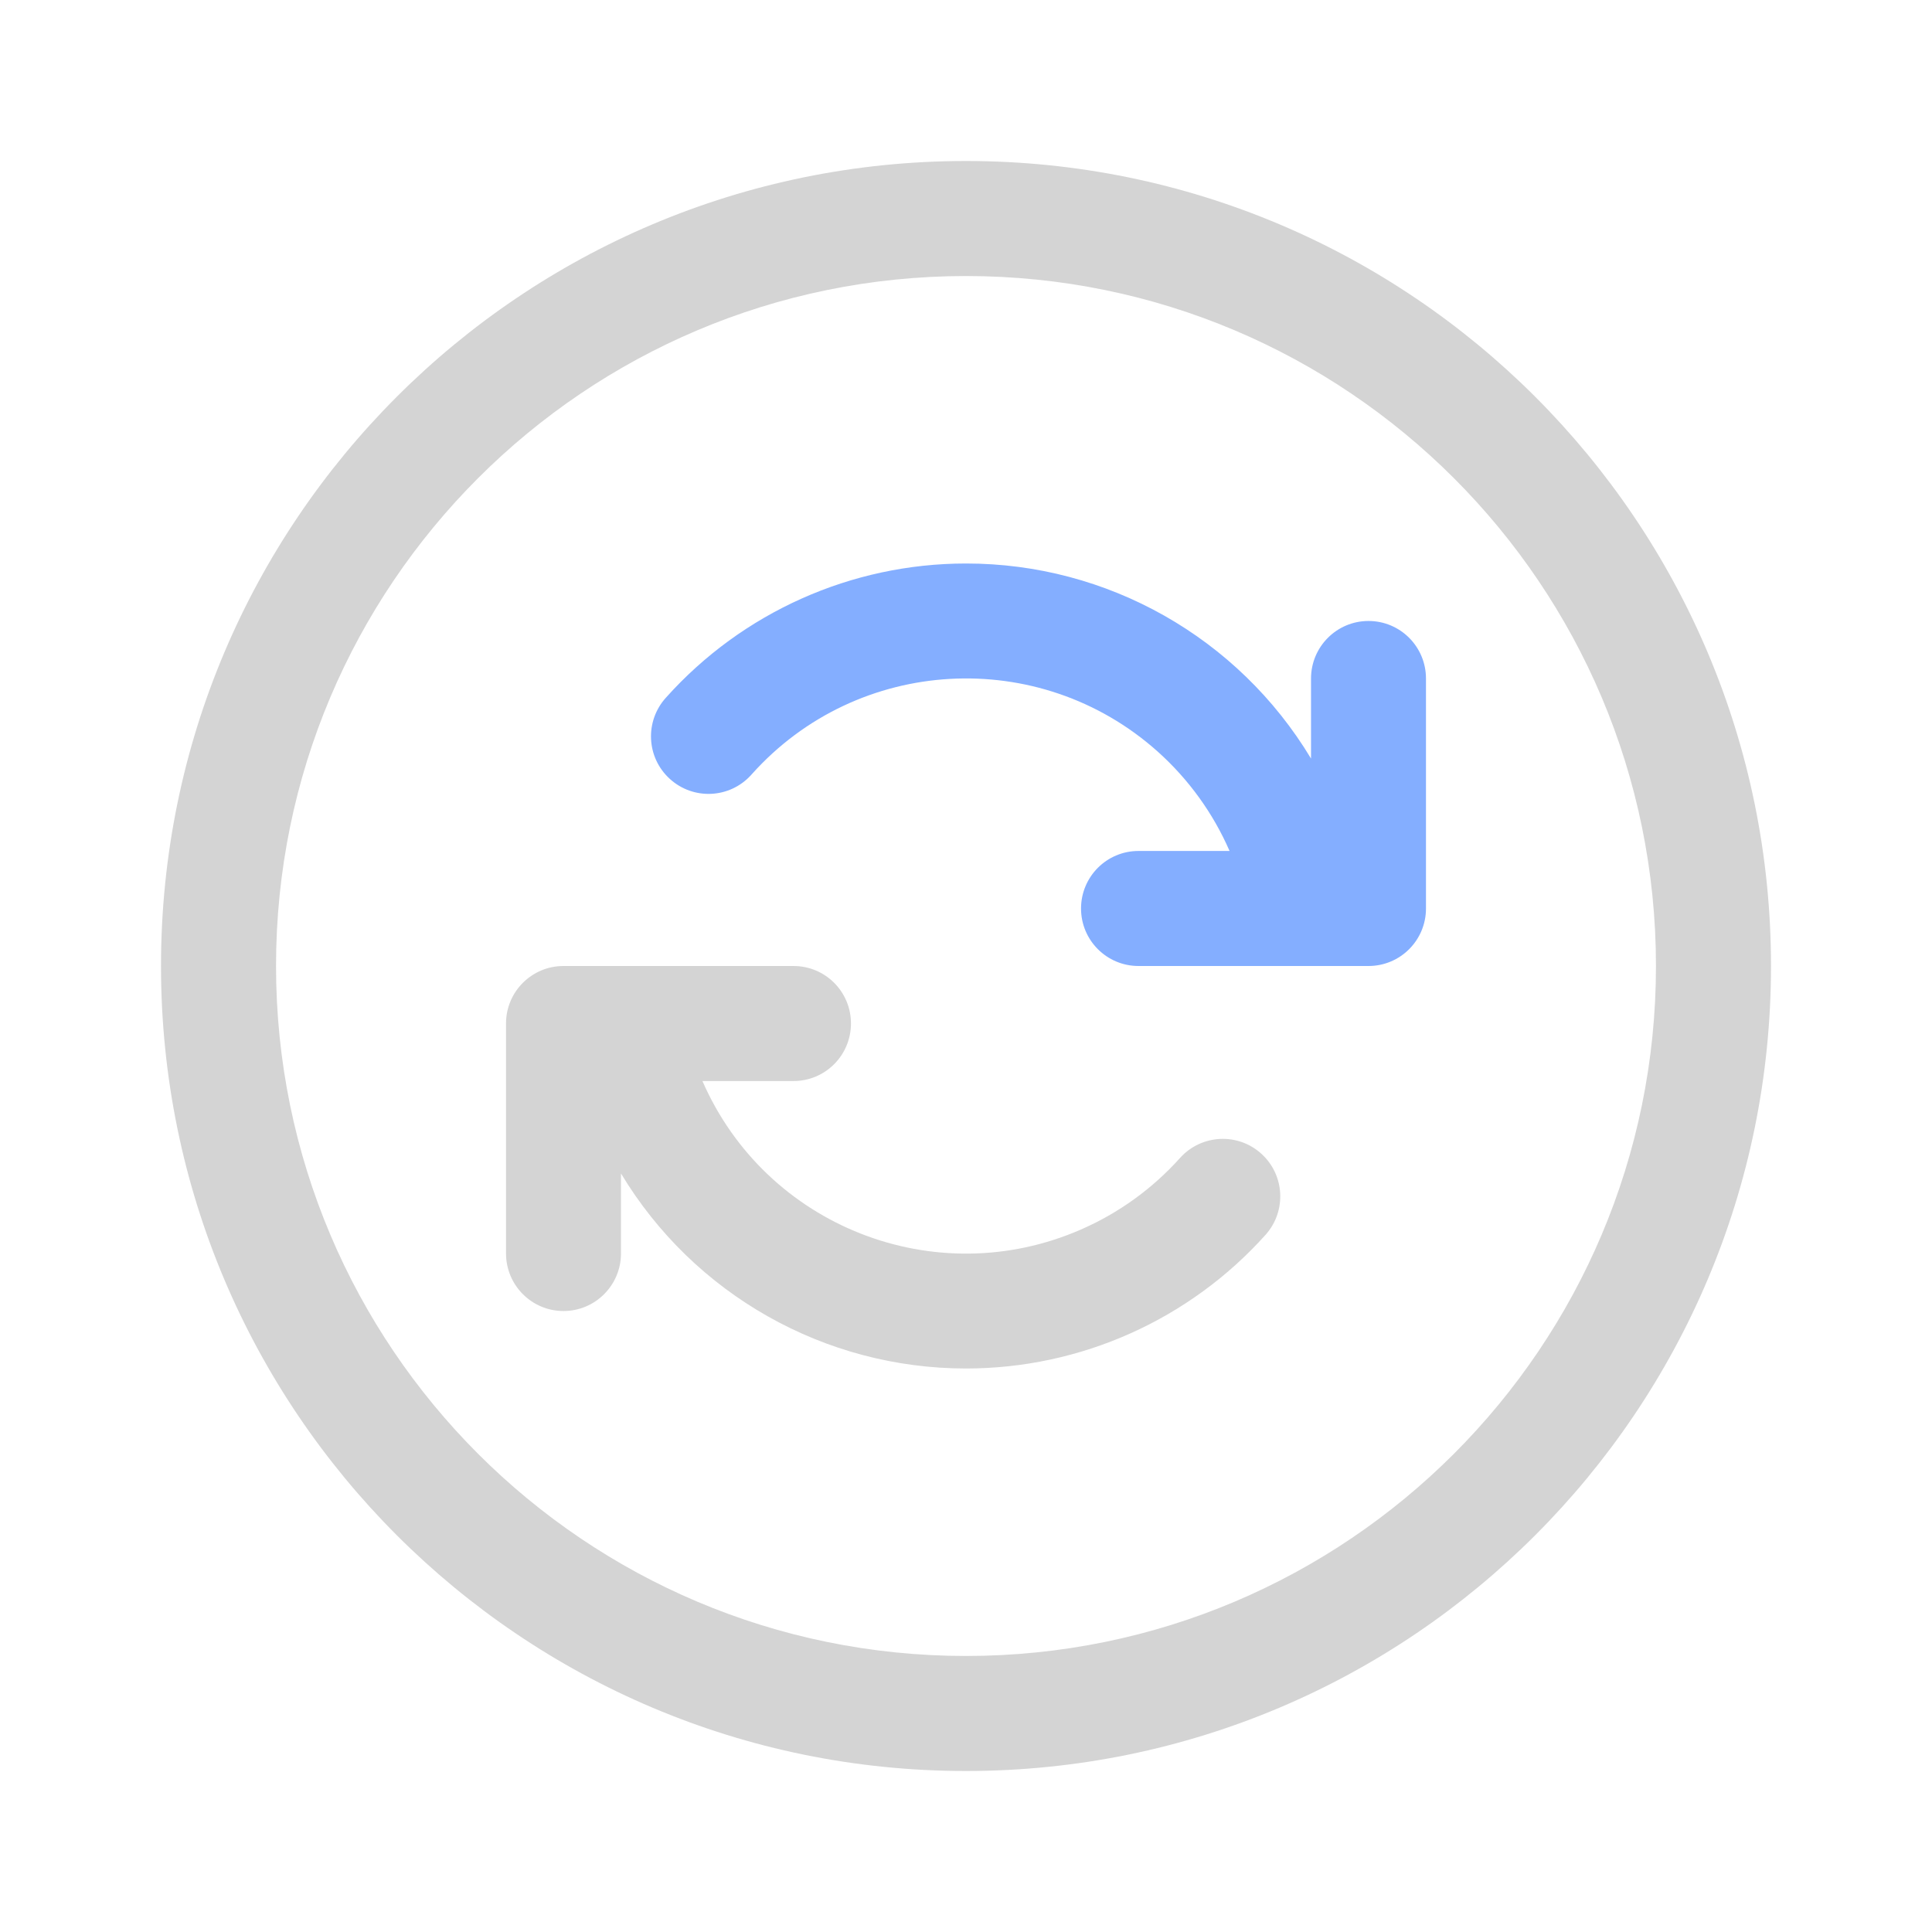
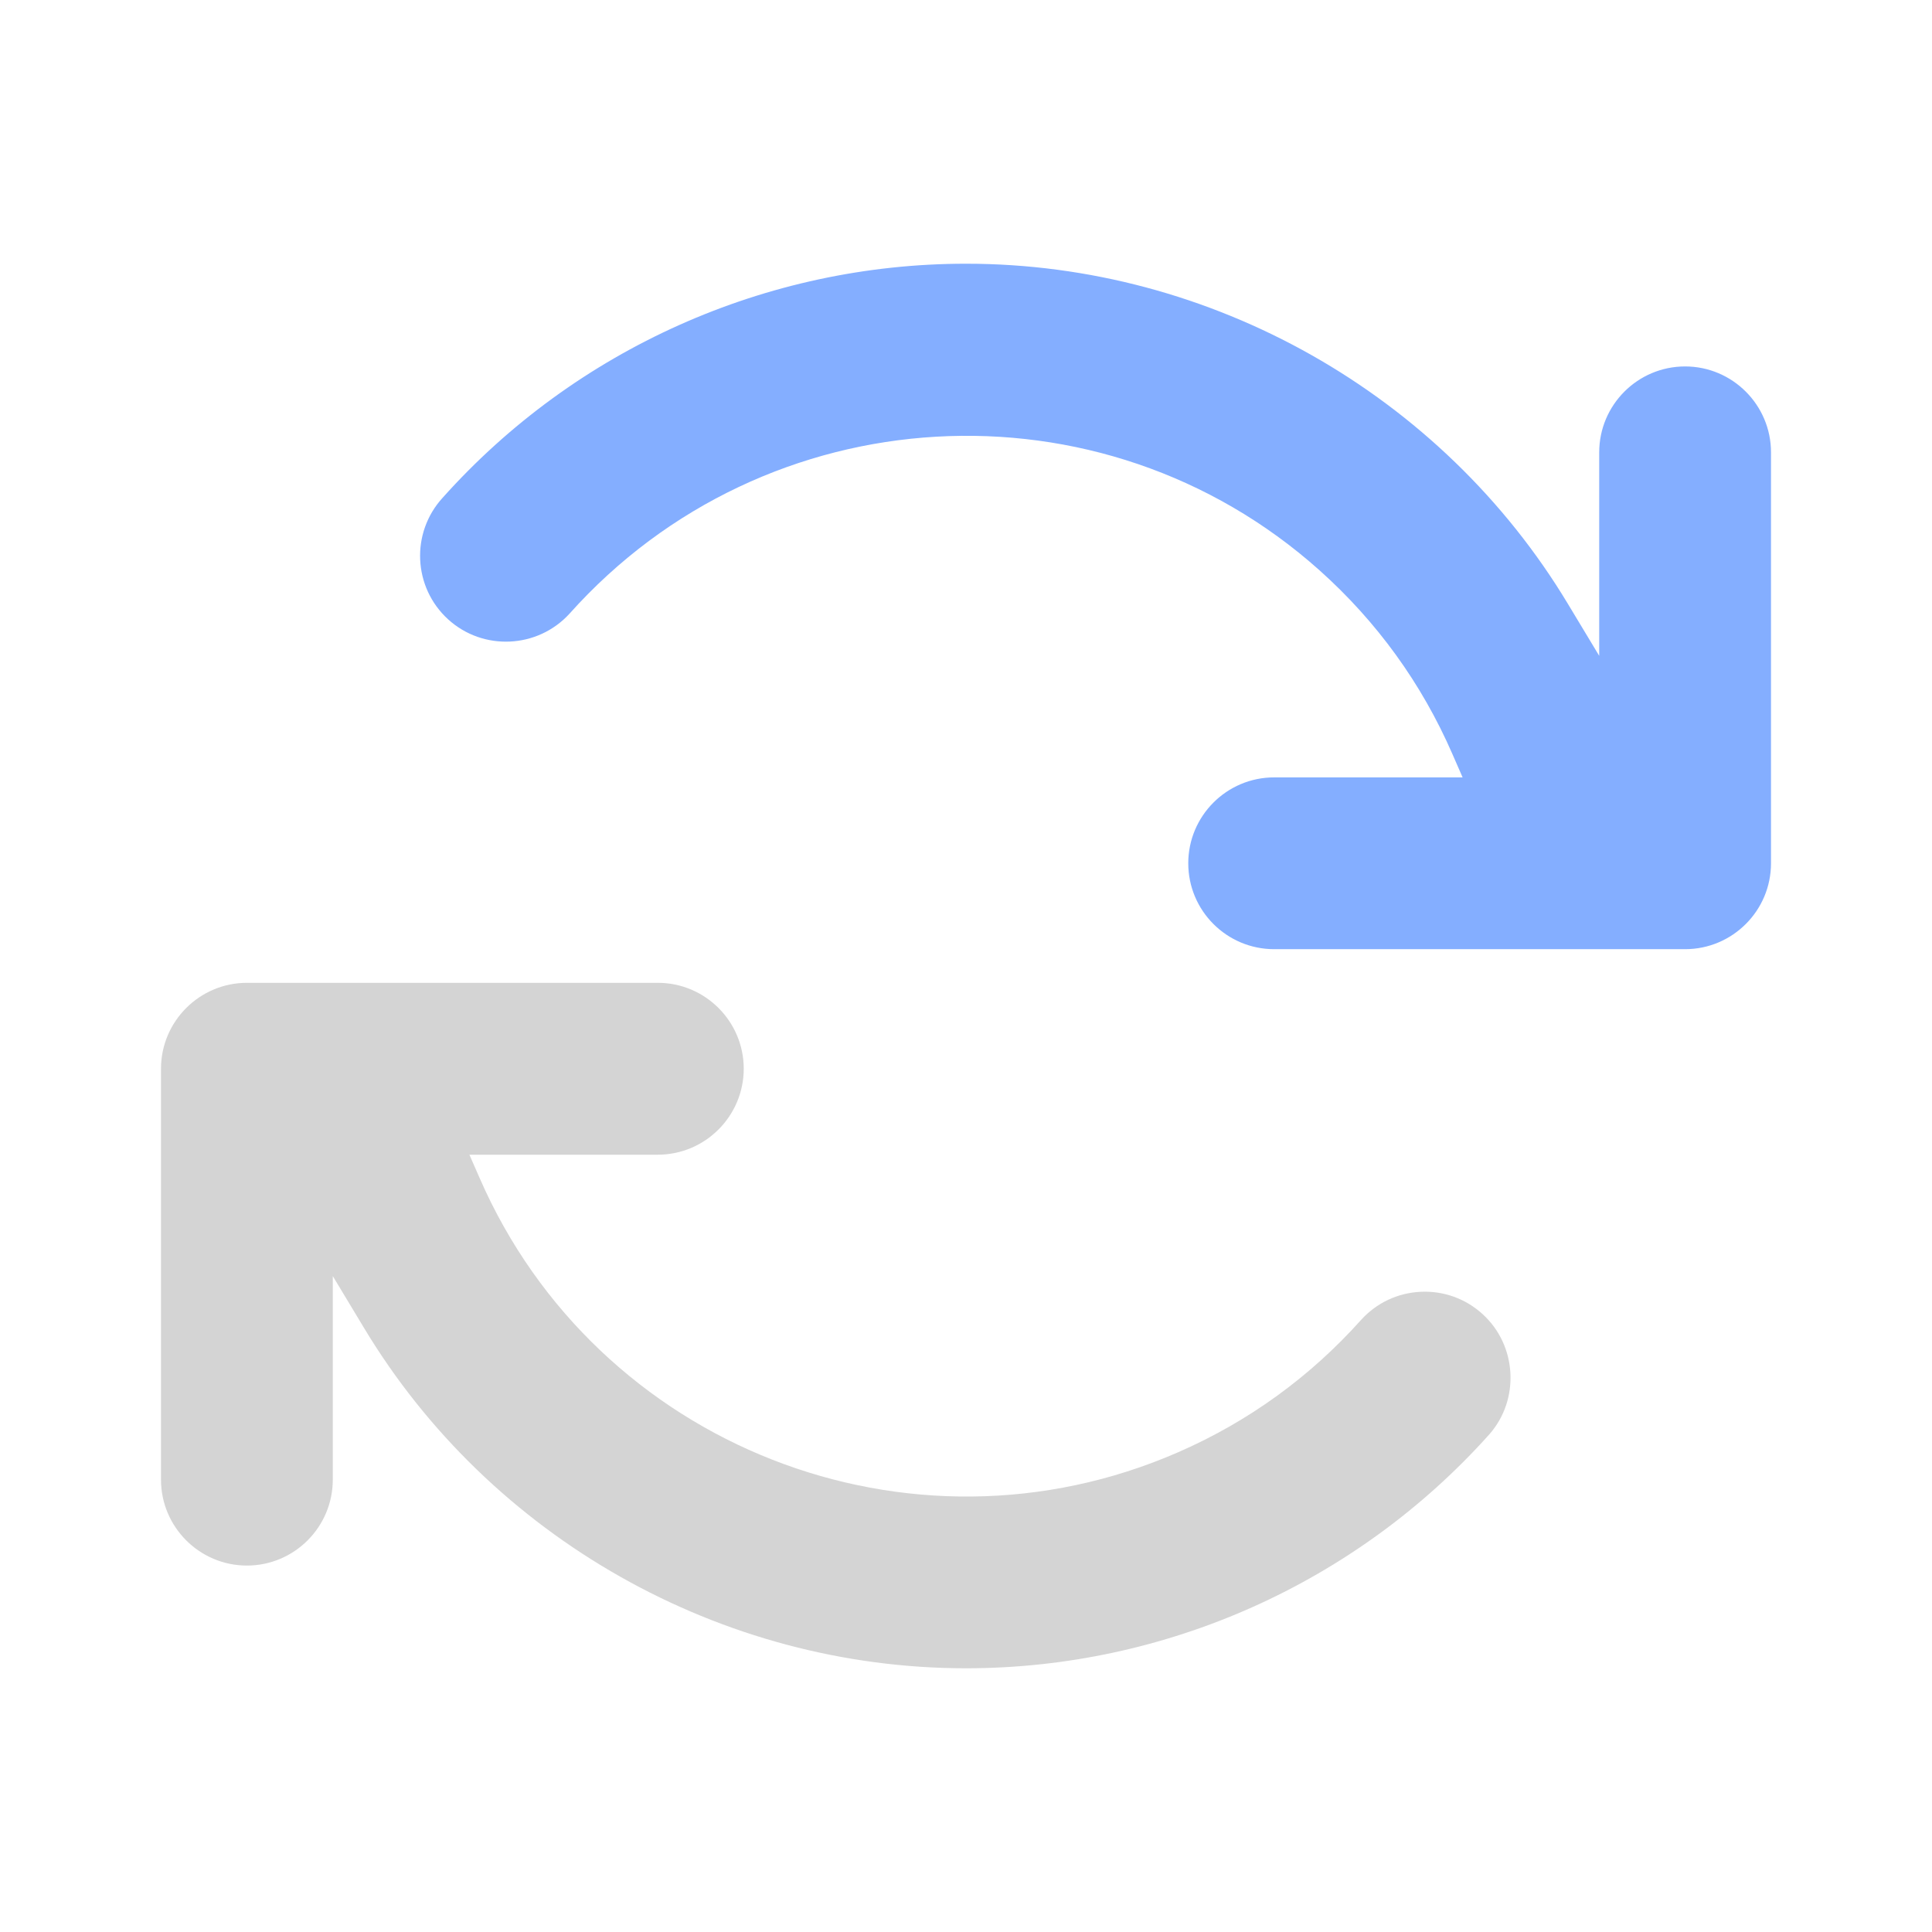
<svg xmlns="http://www.w3.org/2000/svg" width="24" height="24" viewBox="0 0 24 24" fill="none">
-   <path d="M14.662 14.381C14.319 14.764 13.898 15.069 13.427 15.274C11.619 16.063 9.514 15.236 8.726 13.429H9.857C10.252 13.429 10.571 13.109 10.571 12.714C10.571 12.319 10.252 12 9.857 12H7C6.606 12 6.286 12.319 6.286 12.714V15.571C6.286 15.966 6.606 16.286 7 16.286C7.394 16.286 7.714 15.966 7.714 15.571V14.577C8.619 16.081 10.245 17 12 17C13.423 17 14.778 16.394 15.726 15.334C15.983 15.041 15.959 14.597 15.671 14.334C15.38 14.068 14.928 14.089 14.662 14.381Z" fill="#d4d4d4" />
-   <path d="M12 2C6.477 2 2 6.477 2 12C2 17.523 6.477 22 12 22C17.523 22 22 17.523 22 12C22 6.477 17.523 2 12 2ZM12 20.571C7.266 20.571 3.429 16.733 3.429 12C3.429 7.266 7.266 3.429 12 3.429C16.733 3.429 20.571 7.266 20.571 12C20.571 16.733 16.733 20.571 12 20.571Z" fill="#d4d4d4" />
-   <path d="M17 7.714C16.606 7.714 16.286 8.034 16.286 8.429V9.423C15.381 7.919 13.755 6.999 12 7C10.577 7 9.222 7.606 8.273 8.666C8.008 8.958 8.028 9.409 8.32 9.675C8.611 9.941 9.063 9.921 9.329 9.629C9.332 9.626 9.335 9.622 9.338 9.619C10.652 8.149 12.91 8.022 14.381 9.336C14.764 9.679 15.069 10.1 15.274 10.571H14.143C13.748 10.571 13.429 10.891 13.429 11.286C13.429 11.68 13.748 12 14.143 12H17C17.395 12 17.714 11.68 17.714 11.286V8.429C17.714 8.034 17.395 7.714 17 7.714Z" fill="#84aeff" />
+   <path d="M17.65 16.047C17.365 16.06 17.103 16.183 16.911 16.393C16.274 17.105 15.508 17.66 14.634 18.041C11.303 19.494 7.412 17.966 5.959 14.636L5.831 14.344H8.172C8.76 14.344 9.239 13.864 9.239 13.276C9.239 12.688 8.76 12.209 8.172 12.209H3.067C2.479 12.209 2 12.688 2 13.276V18.381C2 18.969 2.479 19.448 3.067 19.448C3.656 19.448 4.134 18.969 4.134 18.381V15.852L4.522 16.496C6.091 19.104 8.956 20.724 12 20.724C14.48 20.724 16.849 19.664 18.502 17.817C18.882 17.384 18.845 16.714 18.418 16.325C18.207 16.132 17.933 16.034 17.65 16.047Z" fill="#d4d4d4" />
+   <path d="M20.933 4.552C20.344 4.552 19.866 5.031 19.866 5.619V8.147L19.478 7.503C17.909 4.895 15.045 3.276 12.003 3.276H12C9.521 3.276 7.15 4.336 5.498 6.184C5.1 6.62 5.131 7.296 5.566 7.693C6 8.089 6.677 8.058 7.074 7.624C9.509 4.899 13.683 4.664 16.392 7.085C17.104 7.722 17.659 8.488 18.041 9.364L18.169 9.657H15.828C15.239 9.657 14.761 10.136 14.761 10.724C14.761 11.313 15.239 11.791 15.828 11.791H20.933C21.521 11.791 22 11.313 22 10.724V5.619C22 5.031 21.521 4.552 20.933 4.552Z" fill="#84aeff" />
</svg>
